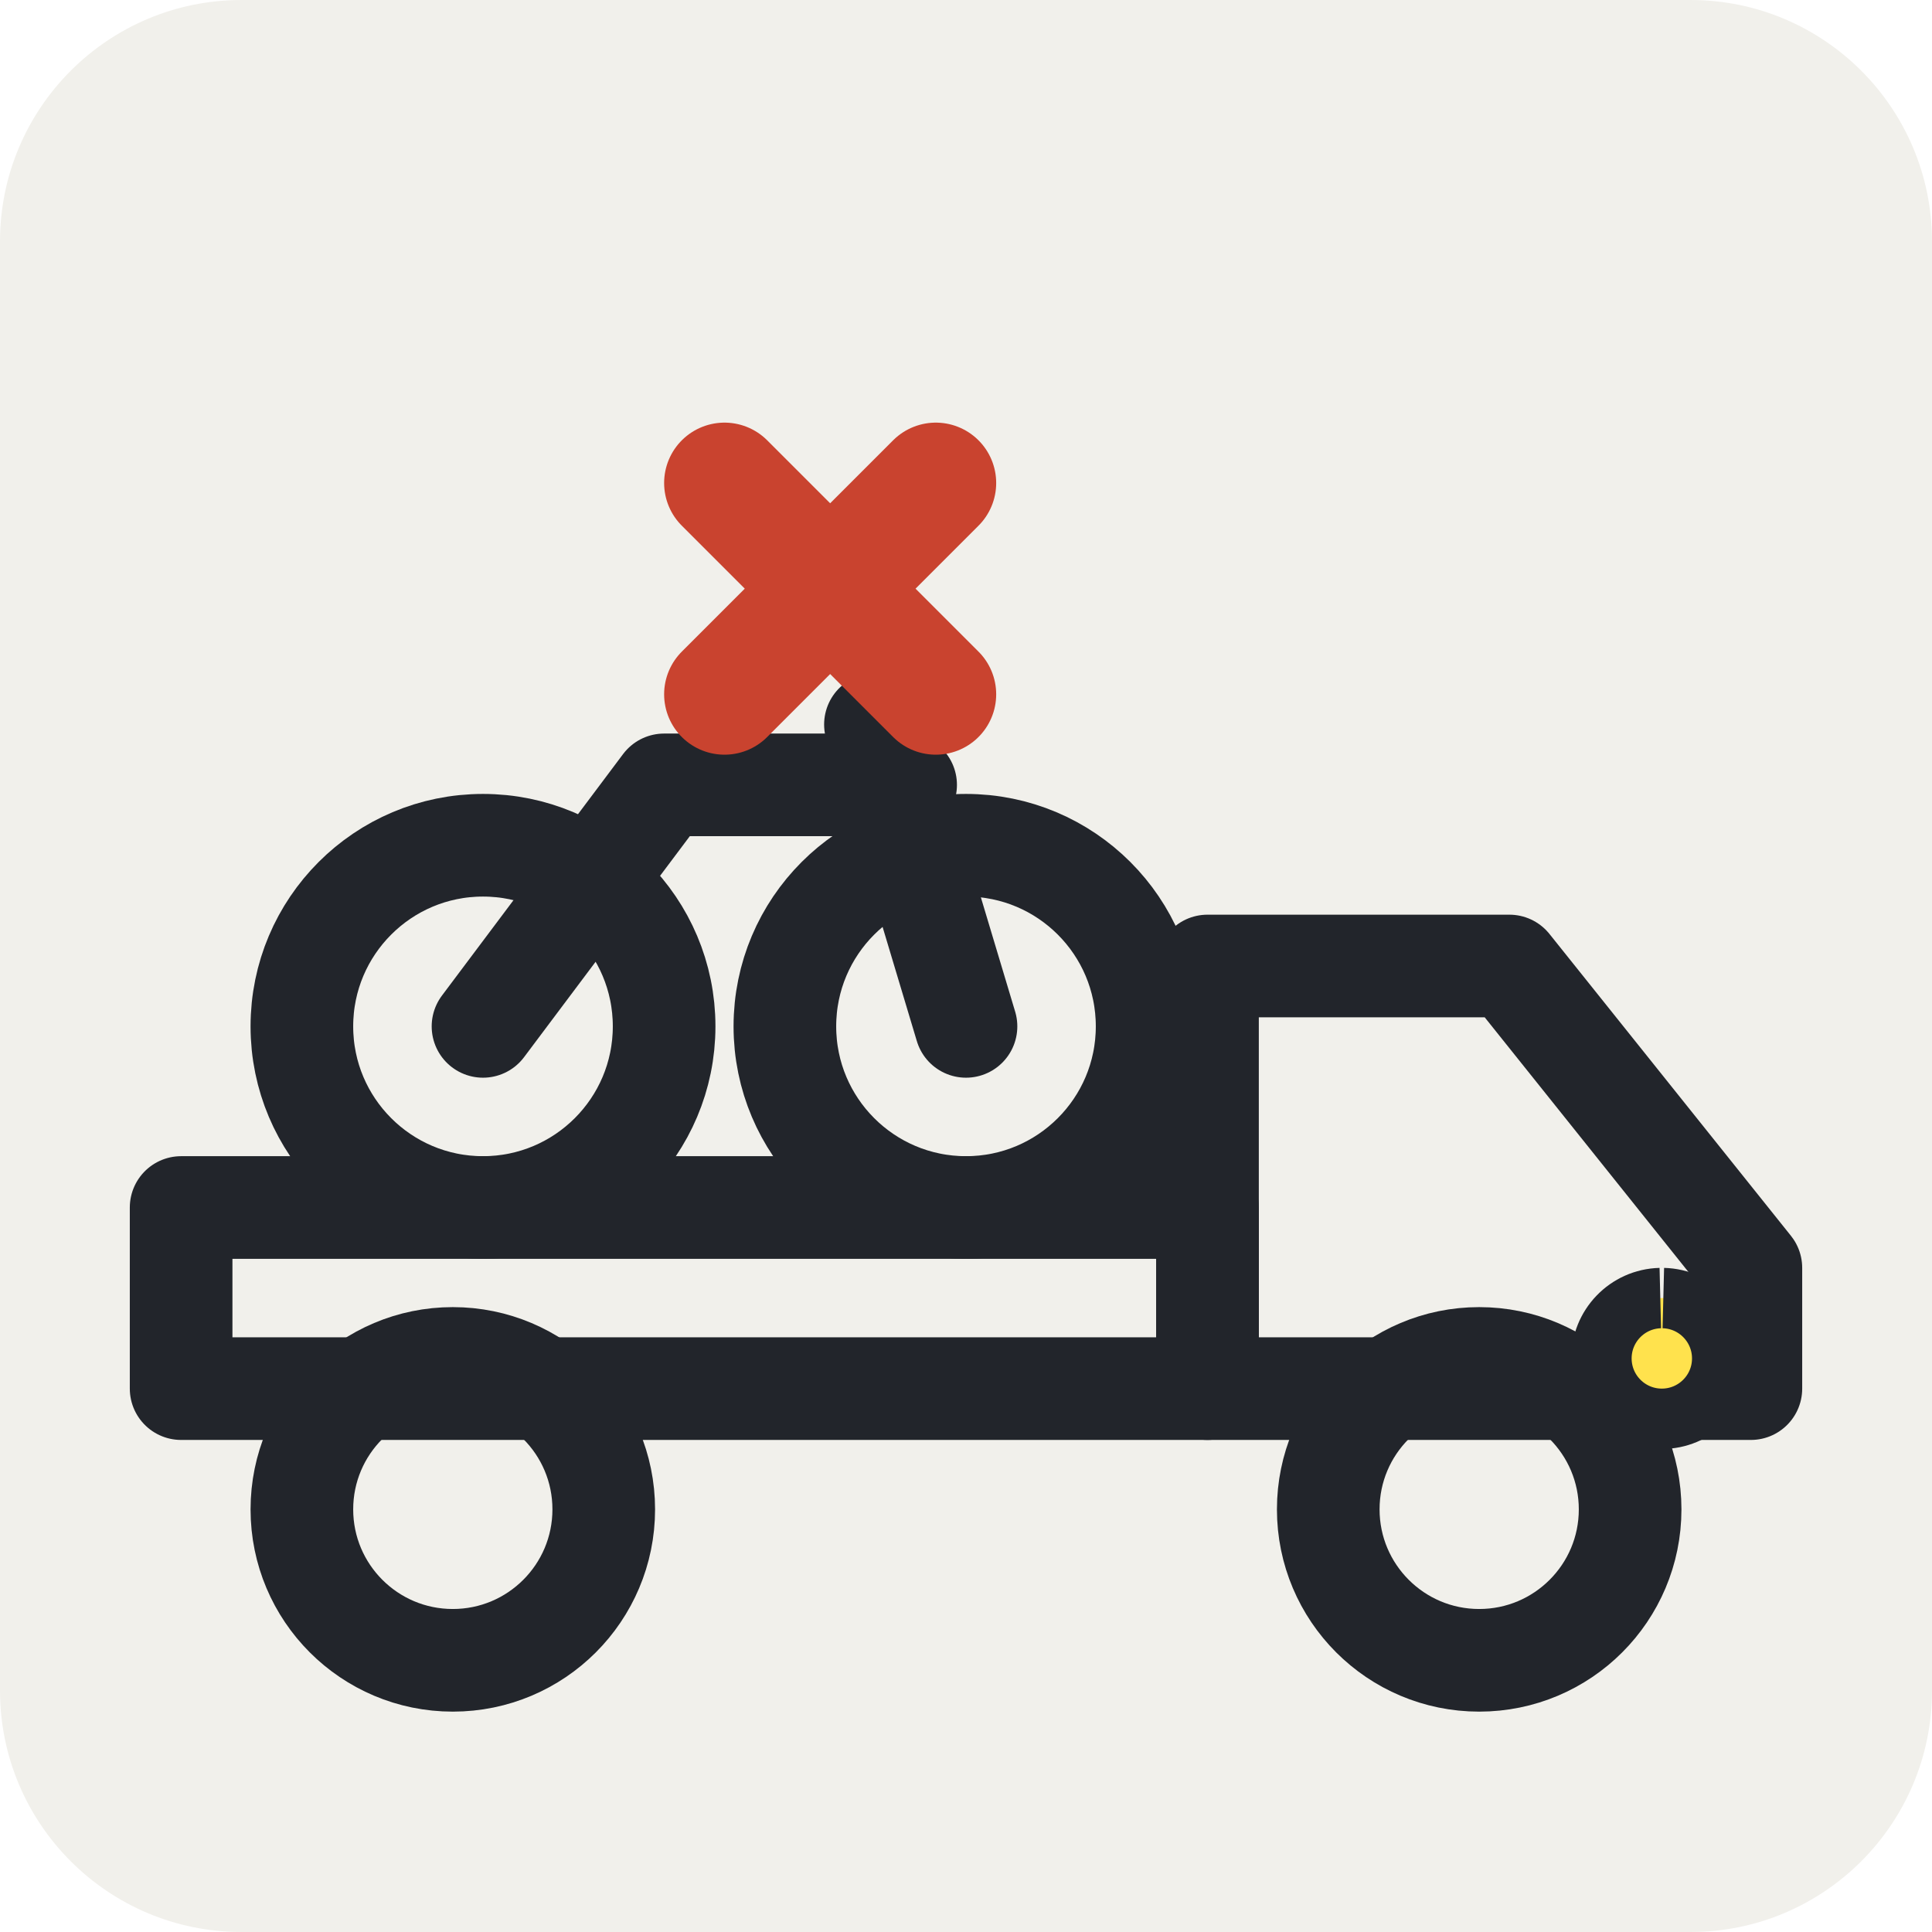
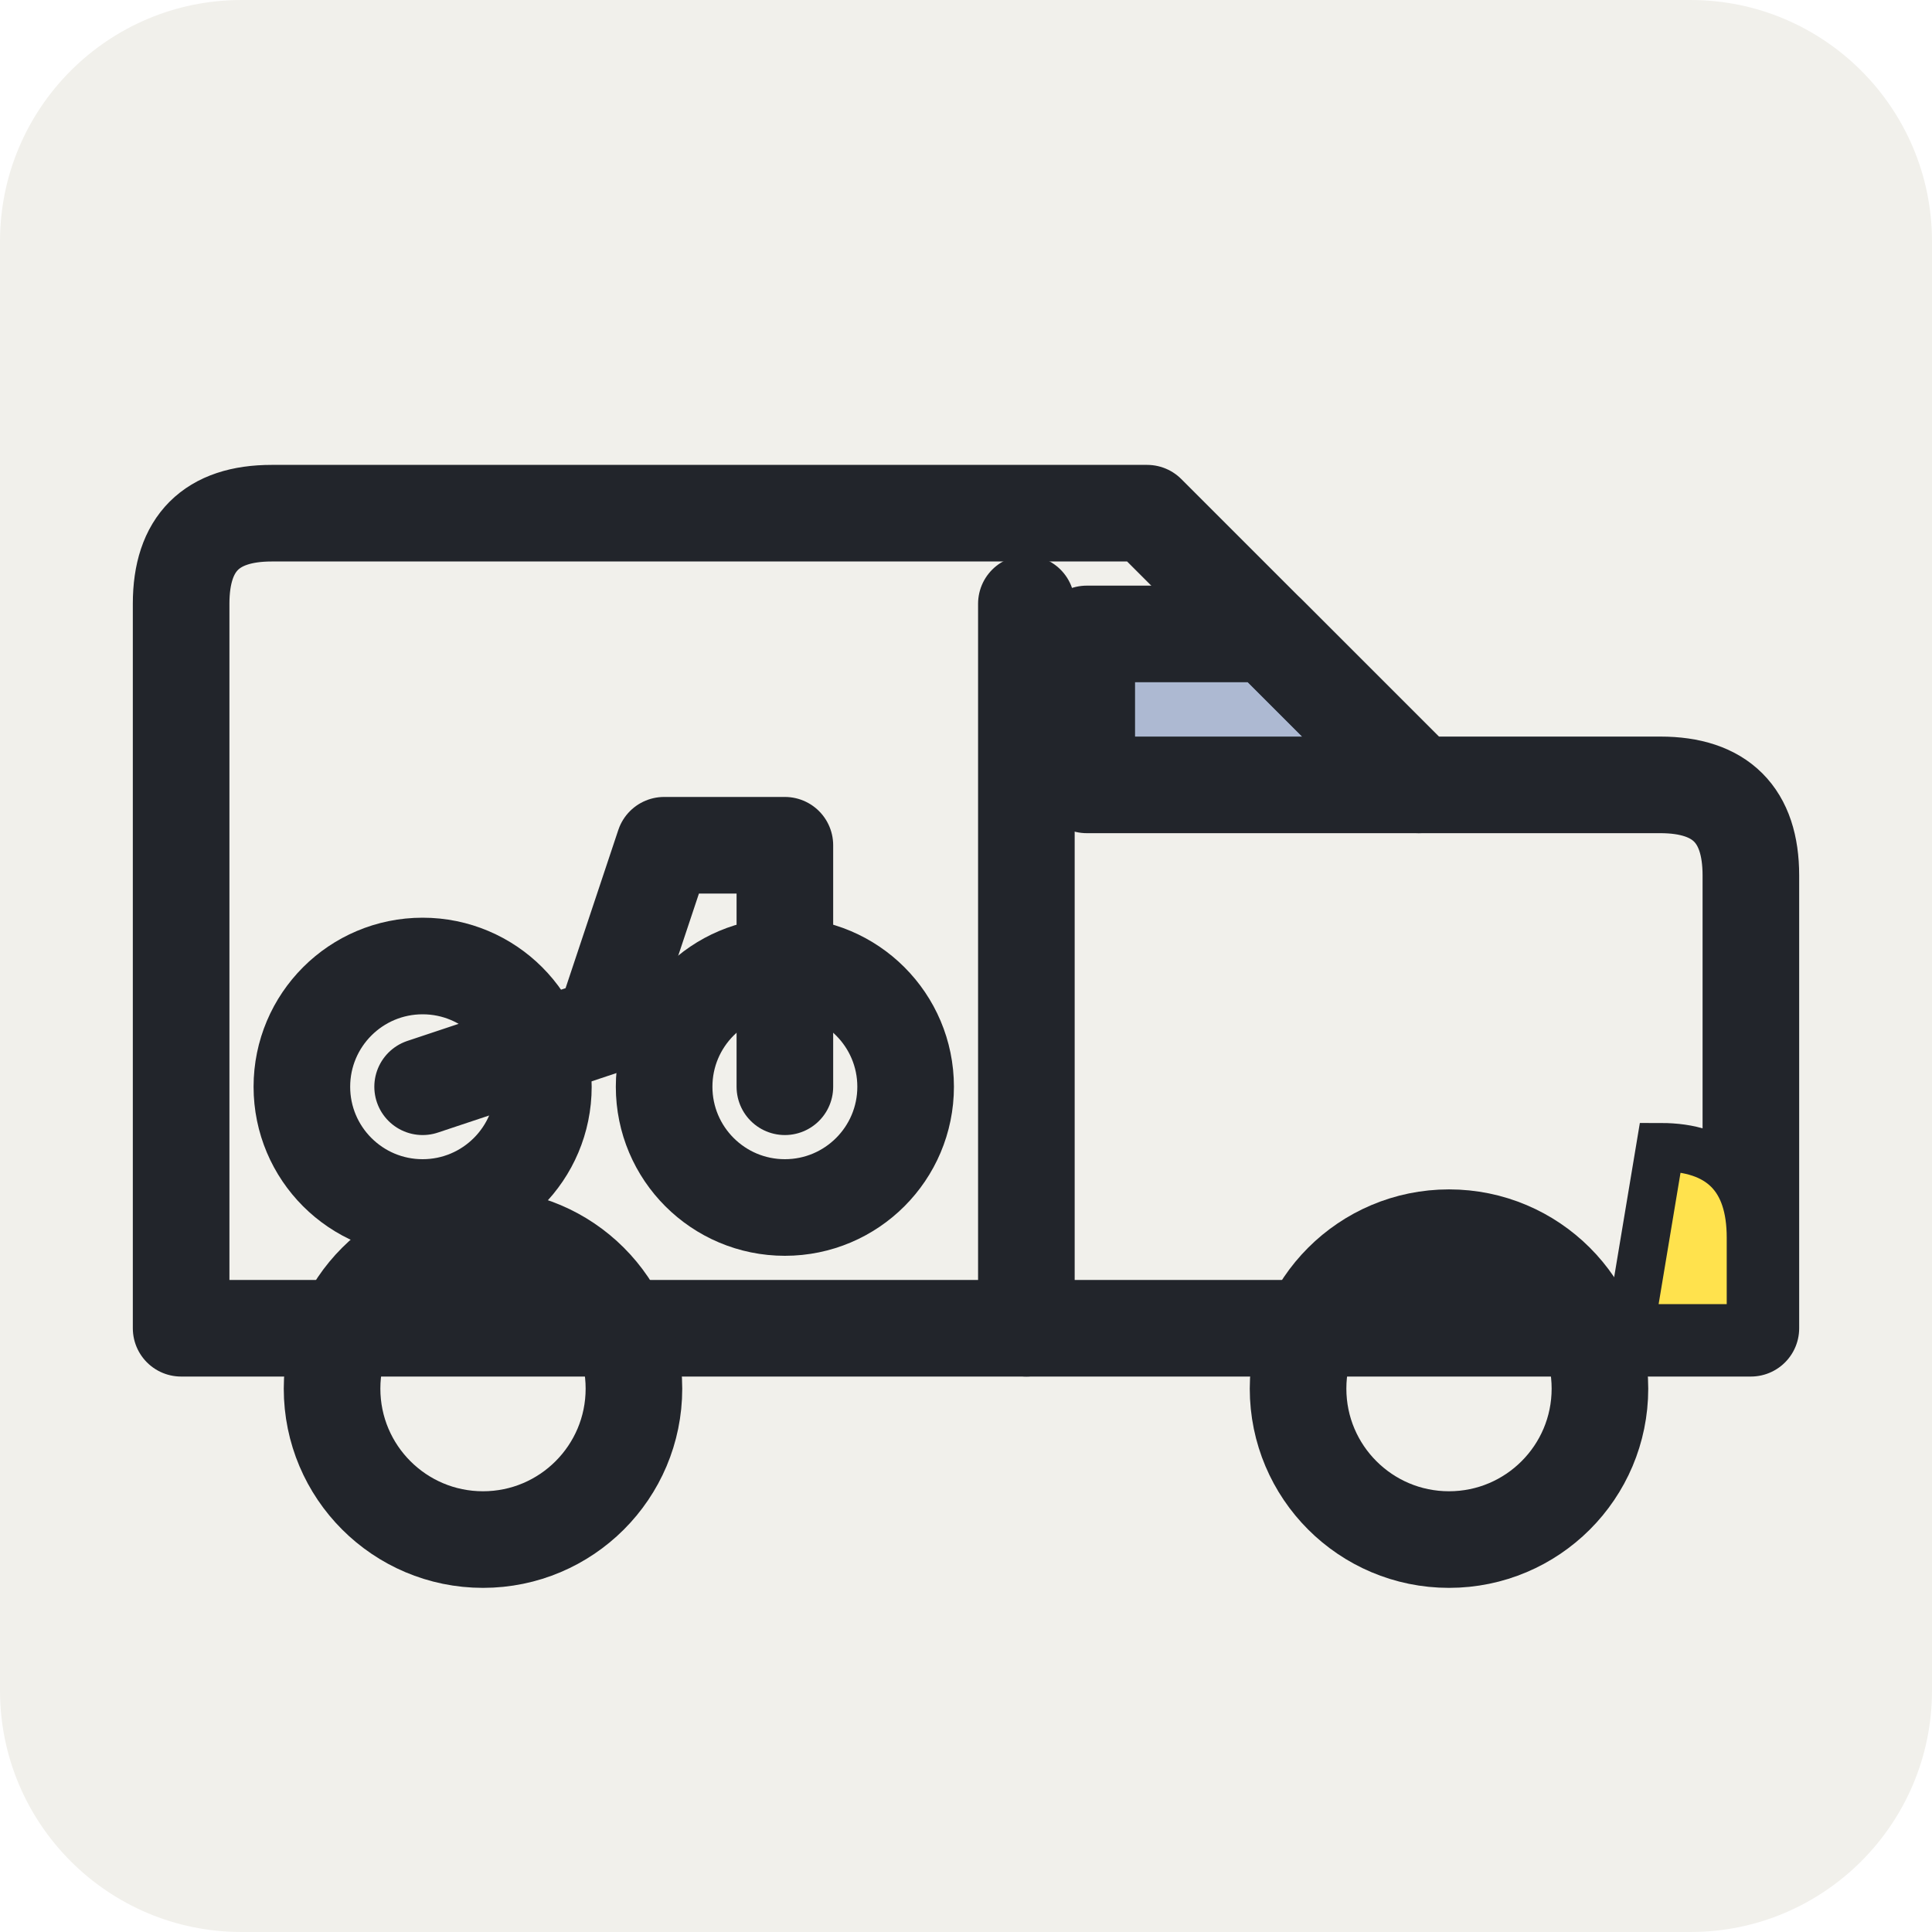
<svg xmlns="http://www.w3.org/2000/svg" viewBox="0 0 64 64">
  <rect width="64" height="64" rx="8" fill="#f1f0eb" />
-   <g fill="none" stroke="#22252b" stroke-width="3.4" stroke-linecap="round" stroke-linejoin="round">
-     <path d="M6 40 h34 v6 H6 z" />
-     <path d="M40 46 V32 h10 l8 10 v4 z" />
-     <circle cx="15" cy="50" r="5" />
-     <circle cx="49" cy="50" r="5" />
-     <circle cx="16" cy="34" r="6" />
-     <circle cx="32" cy="34" r="6" />
-     <path d="M32 34 l-3 -10 M22 26 l-6 8 M22 26 h8" />
+   <g fill="none" stroke="#22252b" stroke-width="3.2" stroke-linecap="round" stroke-linejoin="round">
+     <path d="M6 44 V20 q0-3 3-3 H38 l9 9 h8 q3 0 3 3 v15 z" />
+     <path d="M34 20 V44" />
+     <path d="M36 21 h6 l5 5 h-11 z" fill="#2f55a4" fill-opacity="0.35" />
+     <circle cx="16" cy="46" r="5" />
+     <circle cx="48" cy="46" r="5" />
+     <circle cx="14" cy="36" r="4" />
+     <circle cx="26" cy="36" r="4" />
+     <path d="M14 36 l6 -2 l2 -6 l4 0 l0 8" />
  </g>
-   <path d="M24 16 l7 7 M31 16 l-7 7" stroke="#c9432f" stroke-width="4" stroke-linecap="round" />
-   <path d="M55 43 a2 2 0 1 0 0.1 0" fill="#ffe24d" stroke="#22252b" stroke-width="2" />
+   <path d="M55 38 q3 0 3 3 v3 h-4 z" fill="#ffe24d" stroke="#22252b" stroke-width="1.6" />
</svg>
